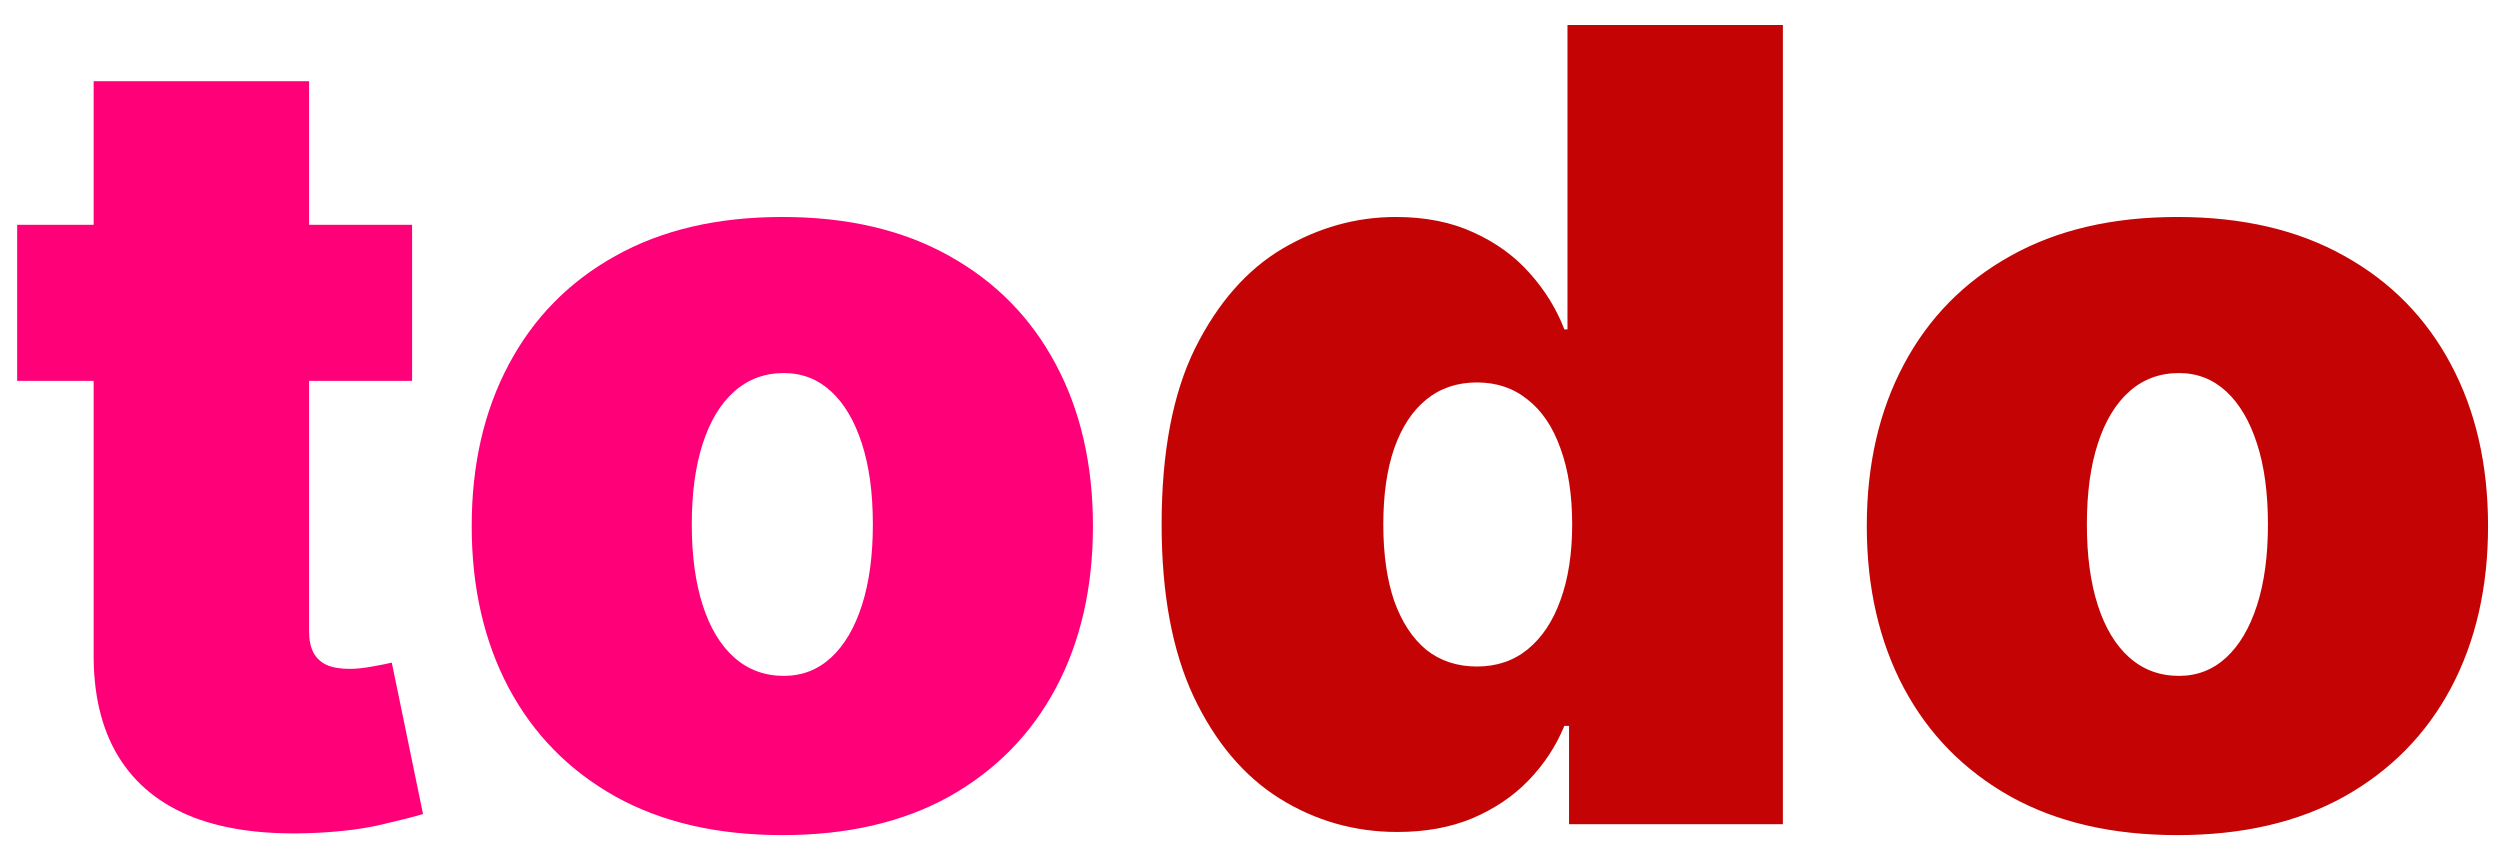
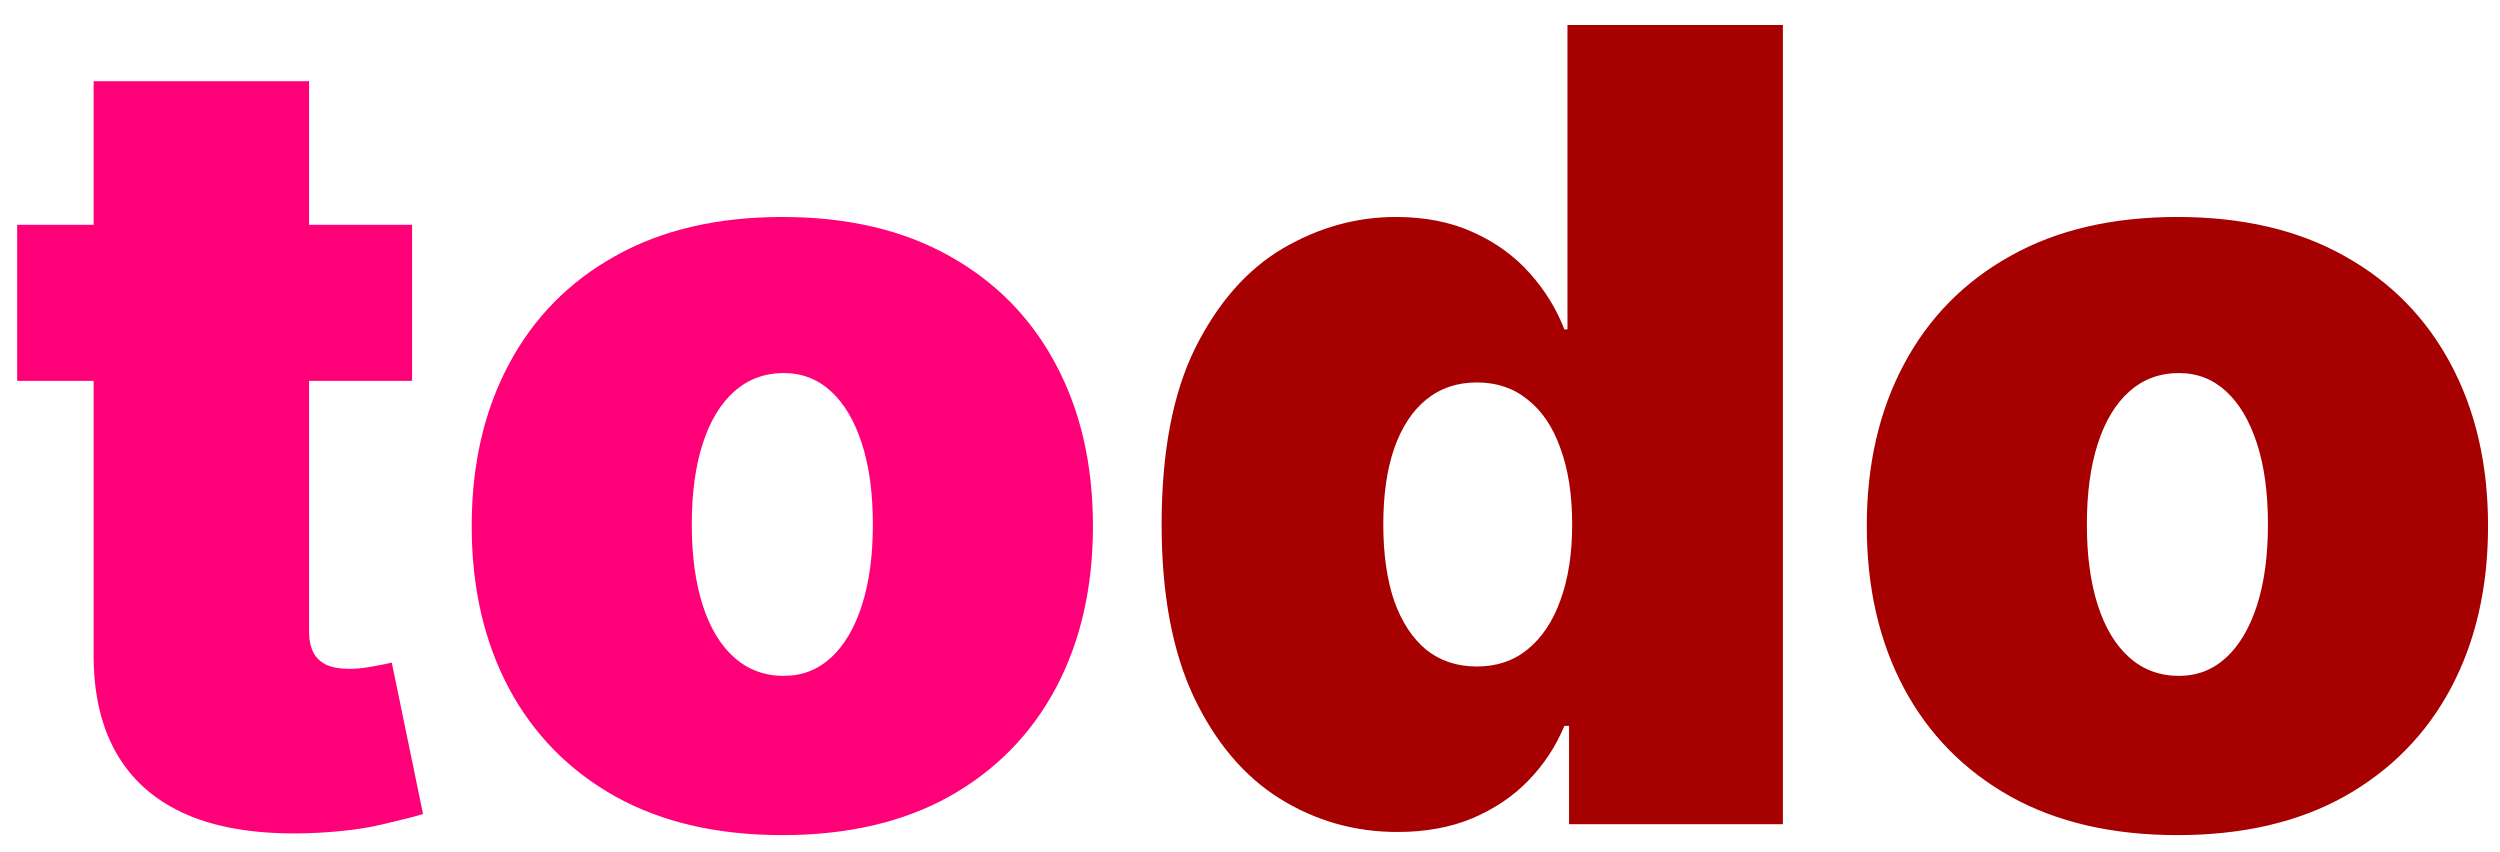
<svg xmlns="http://www.w3.org/2000/svg" width="91" height="31" viewBox="0 0 91 31" fill="none">
  <path d="M15 8.182V13.864H0.625V8.182H15ZM3.409 2.955H11.25V22.983C11.25 23.286 11.302 23.542 11.406 23.75C11.51 23.949 11.671 24.1 11.889 24.204C12.107 24.299 12.386 24.347 12.727 24.347C12.964 24.347 13.239 24.318 13.551 24.261C13.873 24.204 14.11 24.157 14.261 24.119L15.398 29.631C15.047 29.735 14.546 29.863 13.892 30.014C13.248 30.166 12.481 30.265 11.591 30.312C9.792 30.407 8.281 30.223 7.06 29.759C5.838 29.285 4.92 28.542 4.304 27.528C3.688 26.515 3.39 25.246 3.409 23.722V2.955ZM28.477 30.398C26.109 30.398 24.083 29.929 22.397 28.991C20.711 28.044 19.419 26.728 18.519 25.043C17.62 23.348 17.17 21.383 17.17 19.148C17.17 16.913 17.62 14.953 18.519 13.267C19.419 11.572 20.711 10.256 22.397 9.318C24.083 8.371 26.109 7.898 28.477 7.898C30.844 7.898 32.87 8.371 34.556 9.318C36.242 10.256 37.534 11.572 38.434 13.267C39.334 14.953 39.783 16.913 39.783 19.148C39.783 21.383 39.334 23.348 38.434 25.043C37.534 26.728 36.242 28.044 34.556 28.991C32.87 29.929 30.844 30.398 28.477 30.398ZM28.533 24.602C29.196 24.602 29.769 24.38 30.252 23.935C30.735 23.49 31.109 22.855 31.374 22.031C31.639 21.207 31.772 20.227 31.772 19.091C31.772 17.945 31.639 16.965 31.374 16.151C31.109 15.327 30.735 14.692 30.252 14.247C29.769 13.802 29.196 13.579 28.533 13.579C27.833 13.579 27.231 13.802 26.729 14.247C26.227 14.692 25.844 15.327 25.579 16.151C25.314 16.965 25.181 17.945 25.181 19.091C25.181 20.227 25.314 21.207 25.579 22.031C25.844 22.855 26.227 23.49 26.729 23.935C27.231 24.38 27.833 24.602 28.533 24.602Z" fill="#FF0078" />
-   <path d="M50.863 30.284C49.31 30.284 47.88 29.877 46.573 29.062C45.276 28.248 44.234 27.012 43.448 25.355C42.672 23.698 42.283 21.61 42.283 19.091C42.283 16.458 42.691 14.318 43.505 12.671C44.329 11.023 45.389 9.815 46.687 9.048C47.994 8.281 49.367 7.898 50.806 7.898C51.886 7.898 52.833 8.087 53.647 8.466C54.461 8.835 55.143 9.332 55.693 9.957C56.242 10.573 56.658 11.25 56.943 11.989H57.056V0.909H64.897V30H57.113V26.421H56.943C56.639 27.159 56.204 27.822 55.636 28.409C55.077 28.987 54.395 29.446 53.59 29.787C52.795 30.118 51.886 30.284 50.863 30.284ZM53.761 24.261C54.48 24.261 55.096 24.053 55.607 23.636C56.128 23.21 56.526 22.614 56.8 21.847C57.084 21.07 57.227 20.151 57.227 19.091C57.227 18.011 57.084 17.088 56.8 16.321C56.526 15.544 56.128 14.953 55.607 14.546C55.096 14.129 54.48 13.921 53.761 13.921C53.041 13.921 52.425 14.129 51.914 14.546C51.412 14.953 51.024 15.544 50.749 16.321C50.484 17.088 50.352 18.011 50.352 19.091C50.352 20.171 50.484 21.099 50.749 21.875C51.024 22.642 51.412 23.234 51.914 23.651C52.425 24.058 53.041 24.261 53.761 24.261ZM79.258 30.398C76.89 30.398 74.864 29.929 73.178 28.991C71.493 28.044 70.2 26.728 69.3 25.043C68.401 23.348 67.951 21.383 67.951 19.148C67.951 16.913 68.401 14.953 69.3 13.267C70.2 11.572 71.493 10.256 73.178 9.318C74.864 8.371 76.89 7.898 79.258 7.898C81.625 7.898 83.652 8.371 85.337 9.318C87.023 10.256 88.316 11.572 89.215 13.267C90.115 14.953 90.565 16.913 90.565 19.148C90.565 21.383 90.115 23.348 89.215 25.043C88.316 26.728 87.023 28.044 85.337 28.991C83.652 29.929 81.625 30.398 79.258 30.398ZM79.315 24.602C79.978 24.602 80.55 24.38 81.033 23.935C81.516 23.49 81.89 22.855 82.156 22.031C82.421 21.207 82.553 20.227 82.553 19.091C82.553 17.945 82.421 16.965 82.156 16.151C81.89 15.327 81.516 14.692 81.033 14.247C80.55 13.802 79.978 13.579 79.315 13.579C78.614 13.579 78.013 13.802 77.511 14.247C77.009 14.692 76.625 15.327 76.36 16.151C76.095 16.965 75.962 17.945 75.962 19.091C75.962 20.227 76.095 21.207 76.36 22.031C76.625 22.855 77.009 23.49 77.511 23.935C78.013 24.38 78.614 24.602 79.315 24.602Z" fill="#C40404" />
+   <path d="M50.863 30.284C49.31 30.284 47.88 29.877 46.573 29.062C45.276 28.248 44.234 27.012 43.448 25.355C42.672 23.698 42.283 21.61 42.283 19.091C42.283 16.458 42.691 14.318 43.505 12.671C44.329 11.023 45.389 9.815 46.687 9.048C47.994 8.281 49.367 7.898 50.806 7.898C51.886 7.898 52.833 8.087 53.647 8.466C54.461 8.835 55.143 9.332 55.693 9.957C56.242 10.573 56.658 11.25 56.943 11.989H57.056V0.909H64.897V30H57.113V26.421H56.943C56.639 27.159 56.204 27.822 55.636 28.409C55.077 28.987 54.395 29.446 53.59 29.787C52.795 30.118 51.886 30.284 50.863 30.284ZM53.761 24.261C54.48 24.261 55.096 24.053 55.607 23.636C56.128 23.21 56.526 22.614 56.8 21.847C57.084 21.07 57.227 20.151 57.227 19.091C57.227 18.011 57.084 17.088 56.8 16.321C56.526 15.544 56.128 14.953 55.607 14.546C55.096 14.129 54.48 13.921 53.761 13.921C53.041 13.921 52.425 14.129 51.914 14.546C51.412 14.953 51.024 15.544 50.749 16.321C50.484 17.088 50.352 18.011 50.352 19.091C50.352 20.171 50.484 21.099 50.749 21.875C51.024 22.642 51.412 23.234 51.914 23.651C52.425 24.058 53.041 24.261 53.761 24.261ZM79.258 30.398C76.89 30.398 74.864 29.929 73.178 28.991C71.493 28.044 70.2 26.728 69.3 25.043C68.401 23.348 67.951 21.383 67.951 19.148C67.951 16.913 68.401 14.953 69.3 13.267C70.2 11.572 71.493 10.256 73.178 9.318C74.864 8.371 76.89 7.898 79.258 7.898C81.625 7.898 83.652 8.371 85.337 9.318C87.023 10.256 88.316 11.572 89.215 13.267C90.115 14.953 90.565 16.913 90.565 19.148C90.565 21.383 90.115 23.348 89.215 25.043C88.316 26.728 87.023 28.044 85.337 28.991C83.652 29.929 81.625 30.398 79.258 30.398ZM79.315 24.602C79.978 24.602 80.55 24.38 81.033 23.935C81.516 23.49 81.89 22.855 82.156 22.031C82.421 21.207 82.553 20.227 82.553 19.091C82.553 17.945 82.421 16.965 82.156 16.151C81.89 15.327 81.516 14.692 81.033 14.247C80.55 13.802 79.978 13.579 79.315 13.579C78.614 13.579 78.013 13.802 77.511 14.247C77.009 14.692 76.625 15.327 76.36 16.151C76.095 16.965 75.962 17.945 75.962 19.091C75.962 20.227 76.095 21.207 76.36 22.031C76.625 22.855 77.009 23.49 77.511 23.935C78.013 24.38 78.614 24.602 79.315 24.602Z" fill="#A60000" />
</svg>
